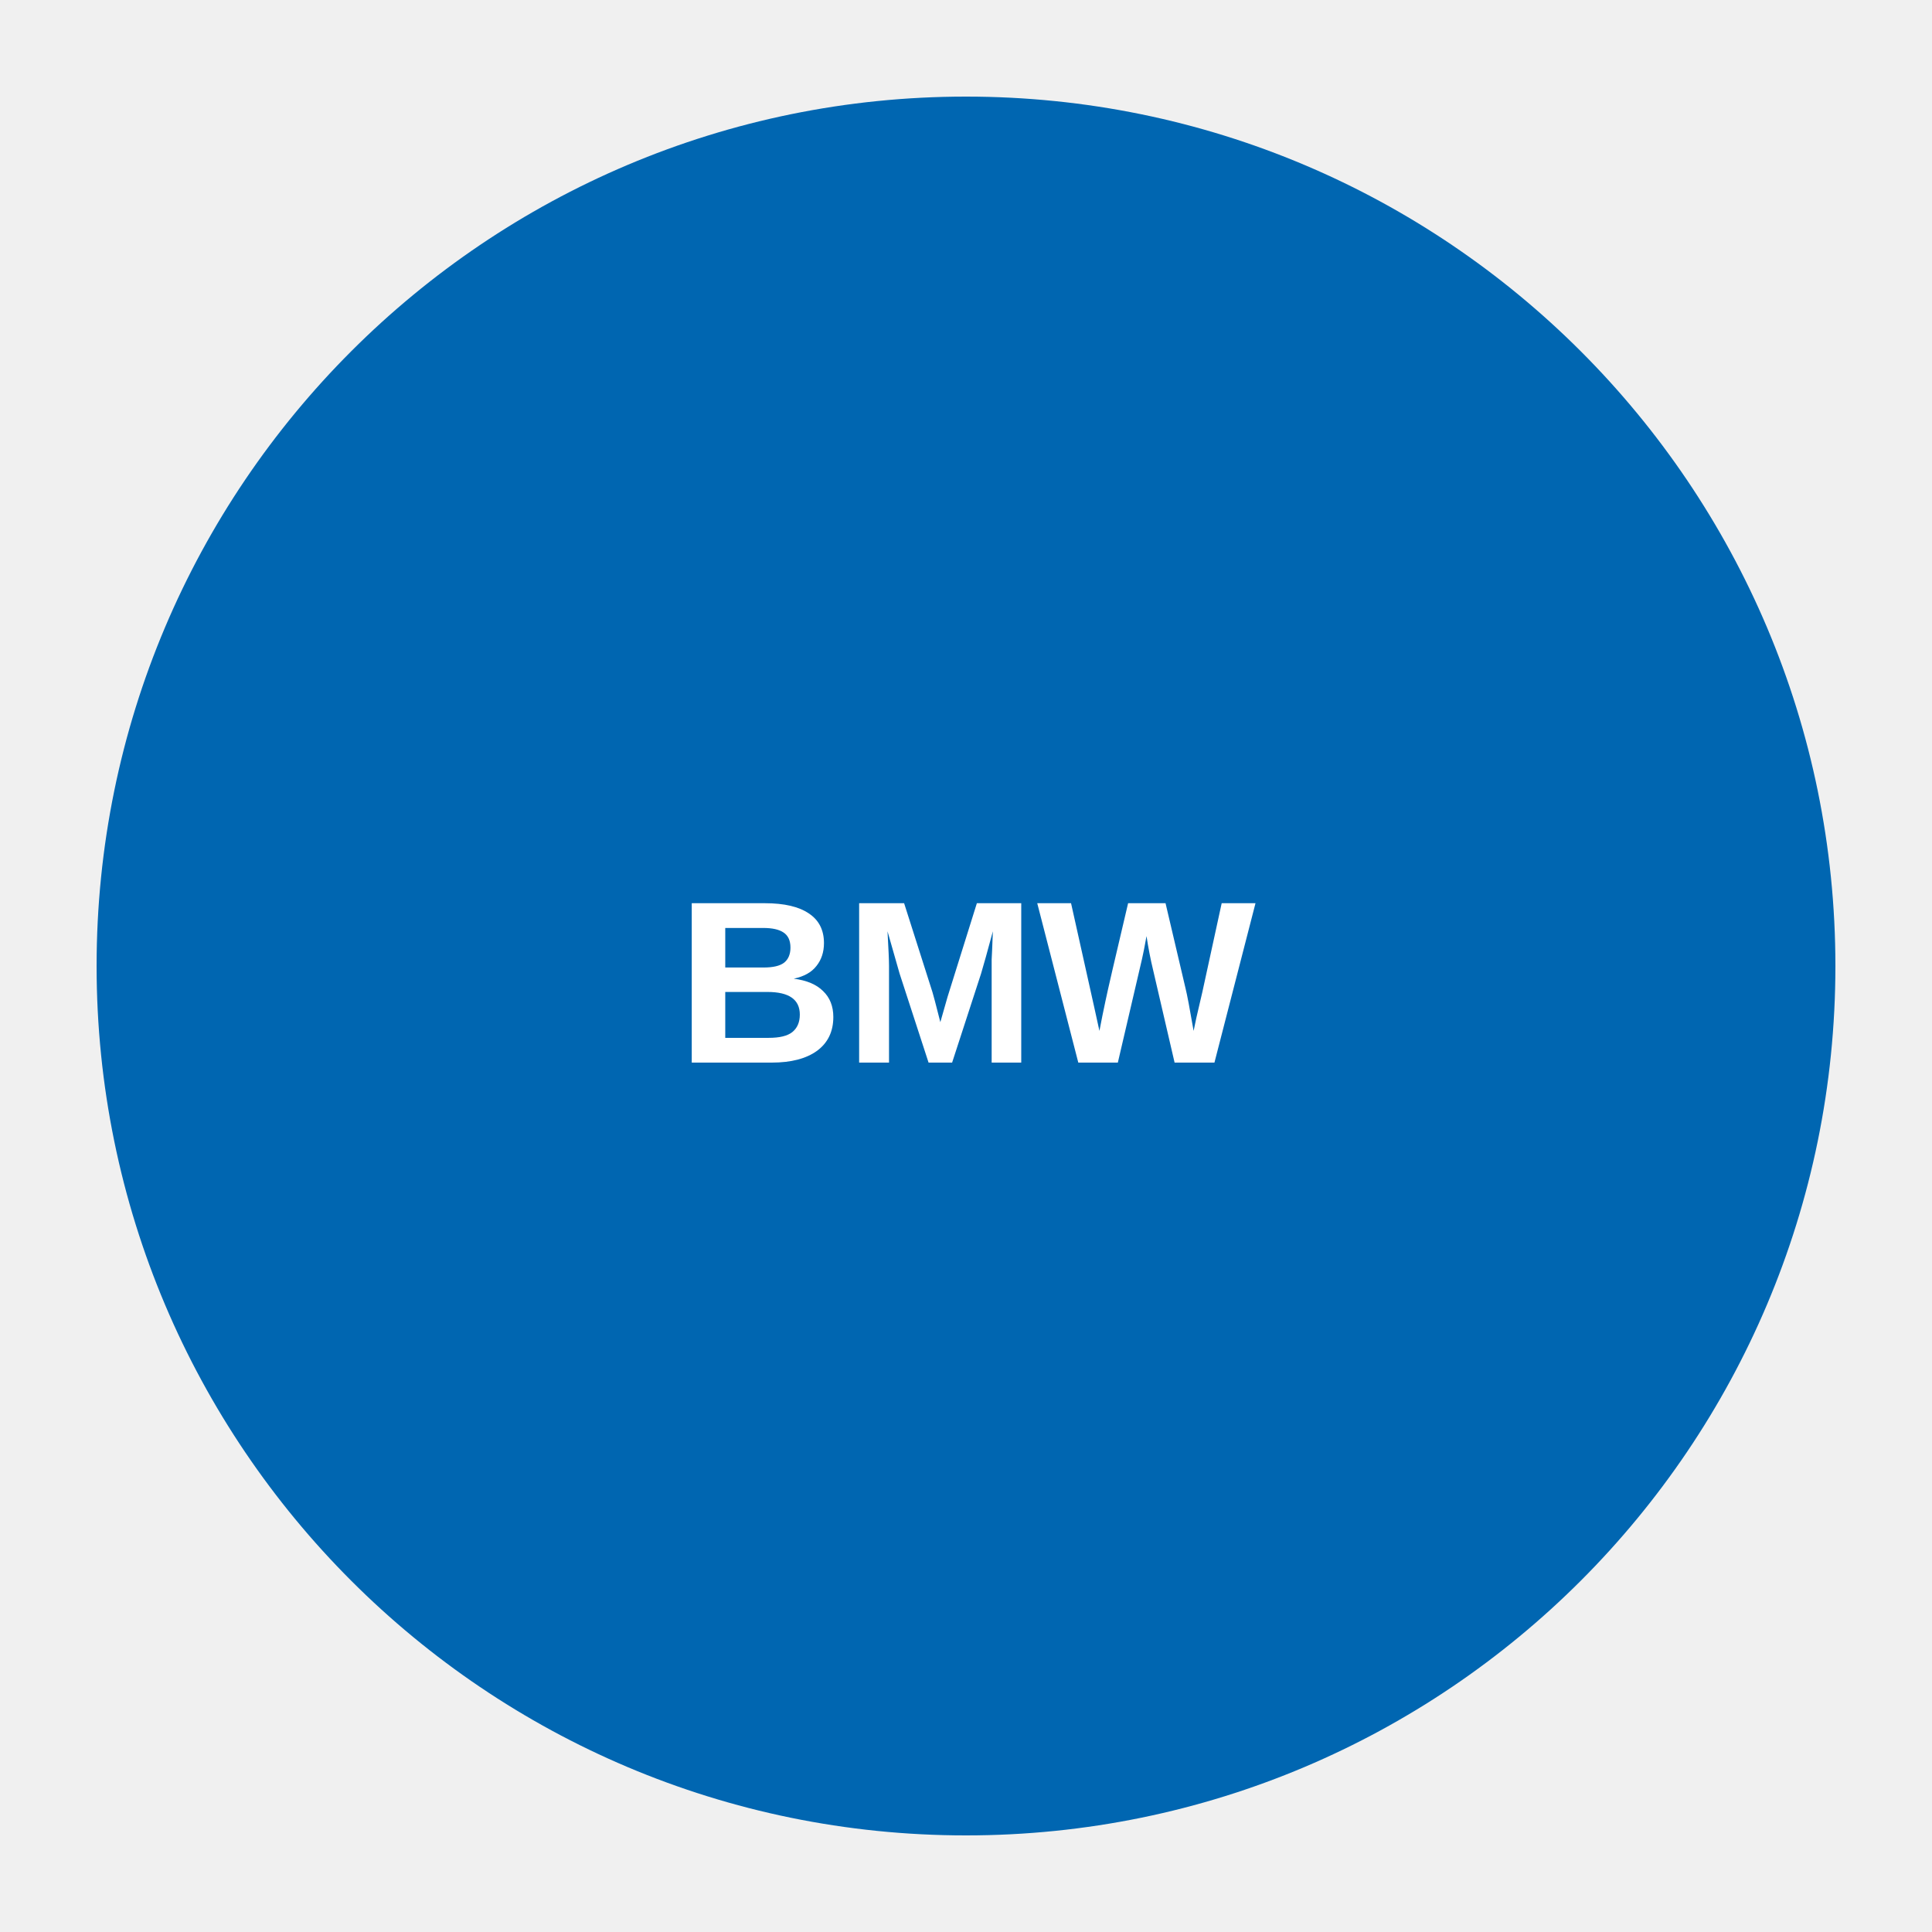
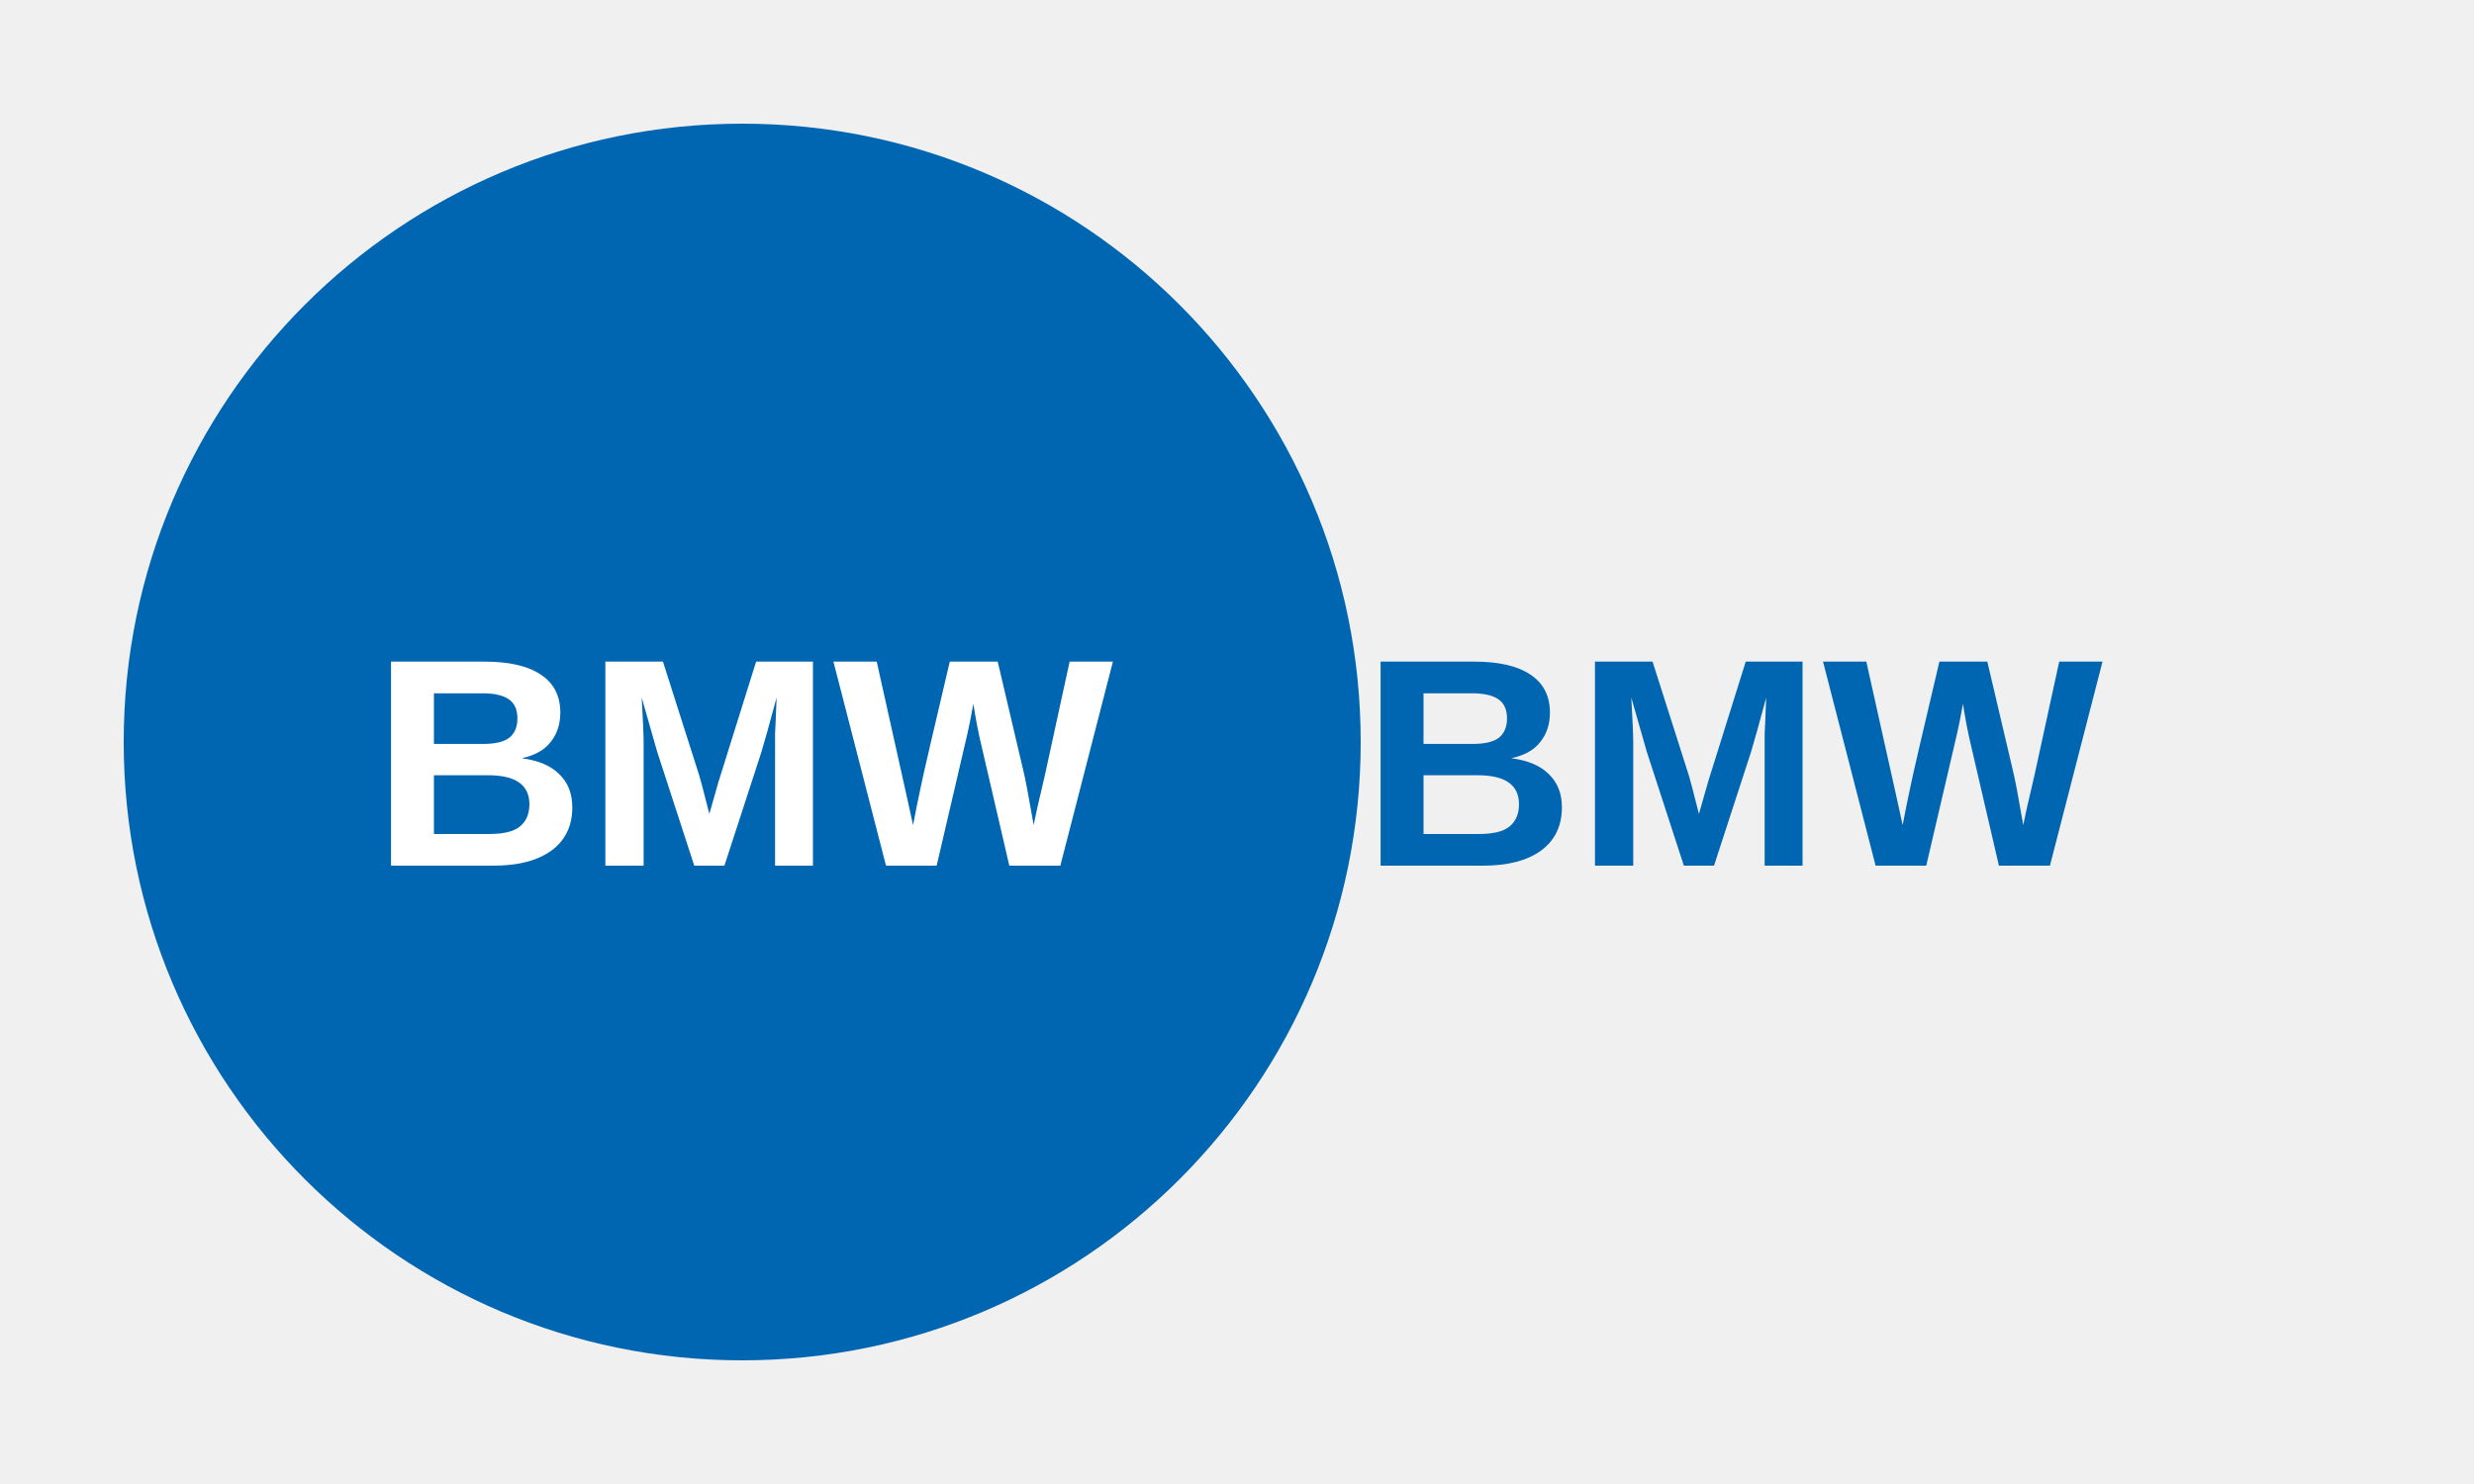
- <svg xmlns="http://www.w3.org/2000/svg" viewBox="0 0 100 100">
-   <circle cx="50" cy="50" r="45" fill="#0066B1" />
-   <text x="50" y="55" text-anchor="middle" fill="#fff" font-family="Arial" font-size="12" font-weight="bold">BMW</text>
+ <svg xmlns="http://www.w3.org/2000/svg" viewBox="0 0 100 60">
+   <circle cx="30" cy="30" r="25" fill="#0066B1" />
+   <text x="30" y="35" text-anchor="middle" fill="#fff" font-family="Arial" font-size="12" font-weight="bold">BMW</text>
+   <text x="70" y="35" text-anchor="middle" fill="#0066B1" font-family="Arial" font-size="12" font-weight="bold">BMW</text>
</svg>
